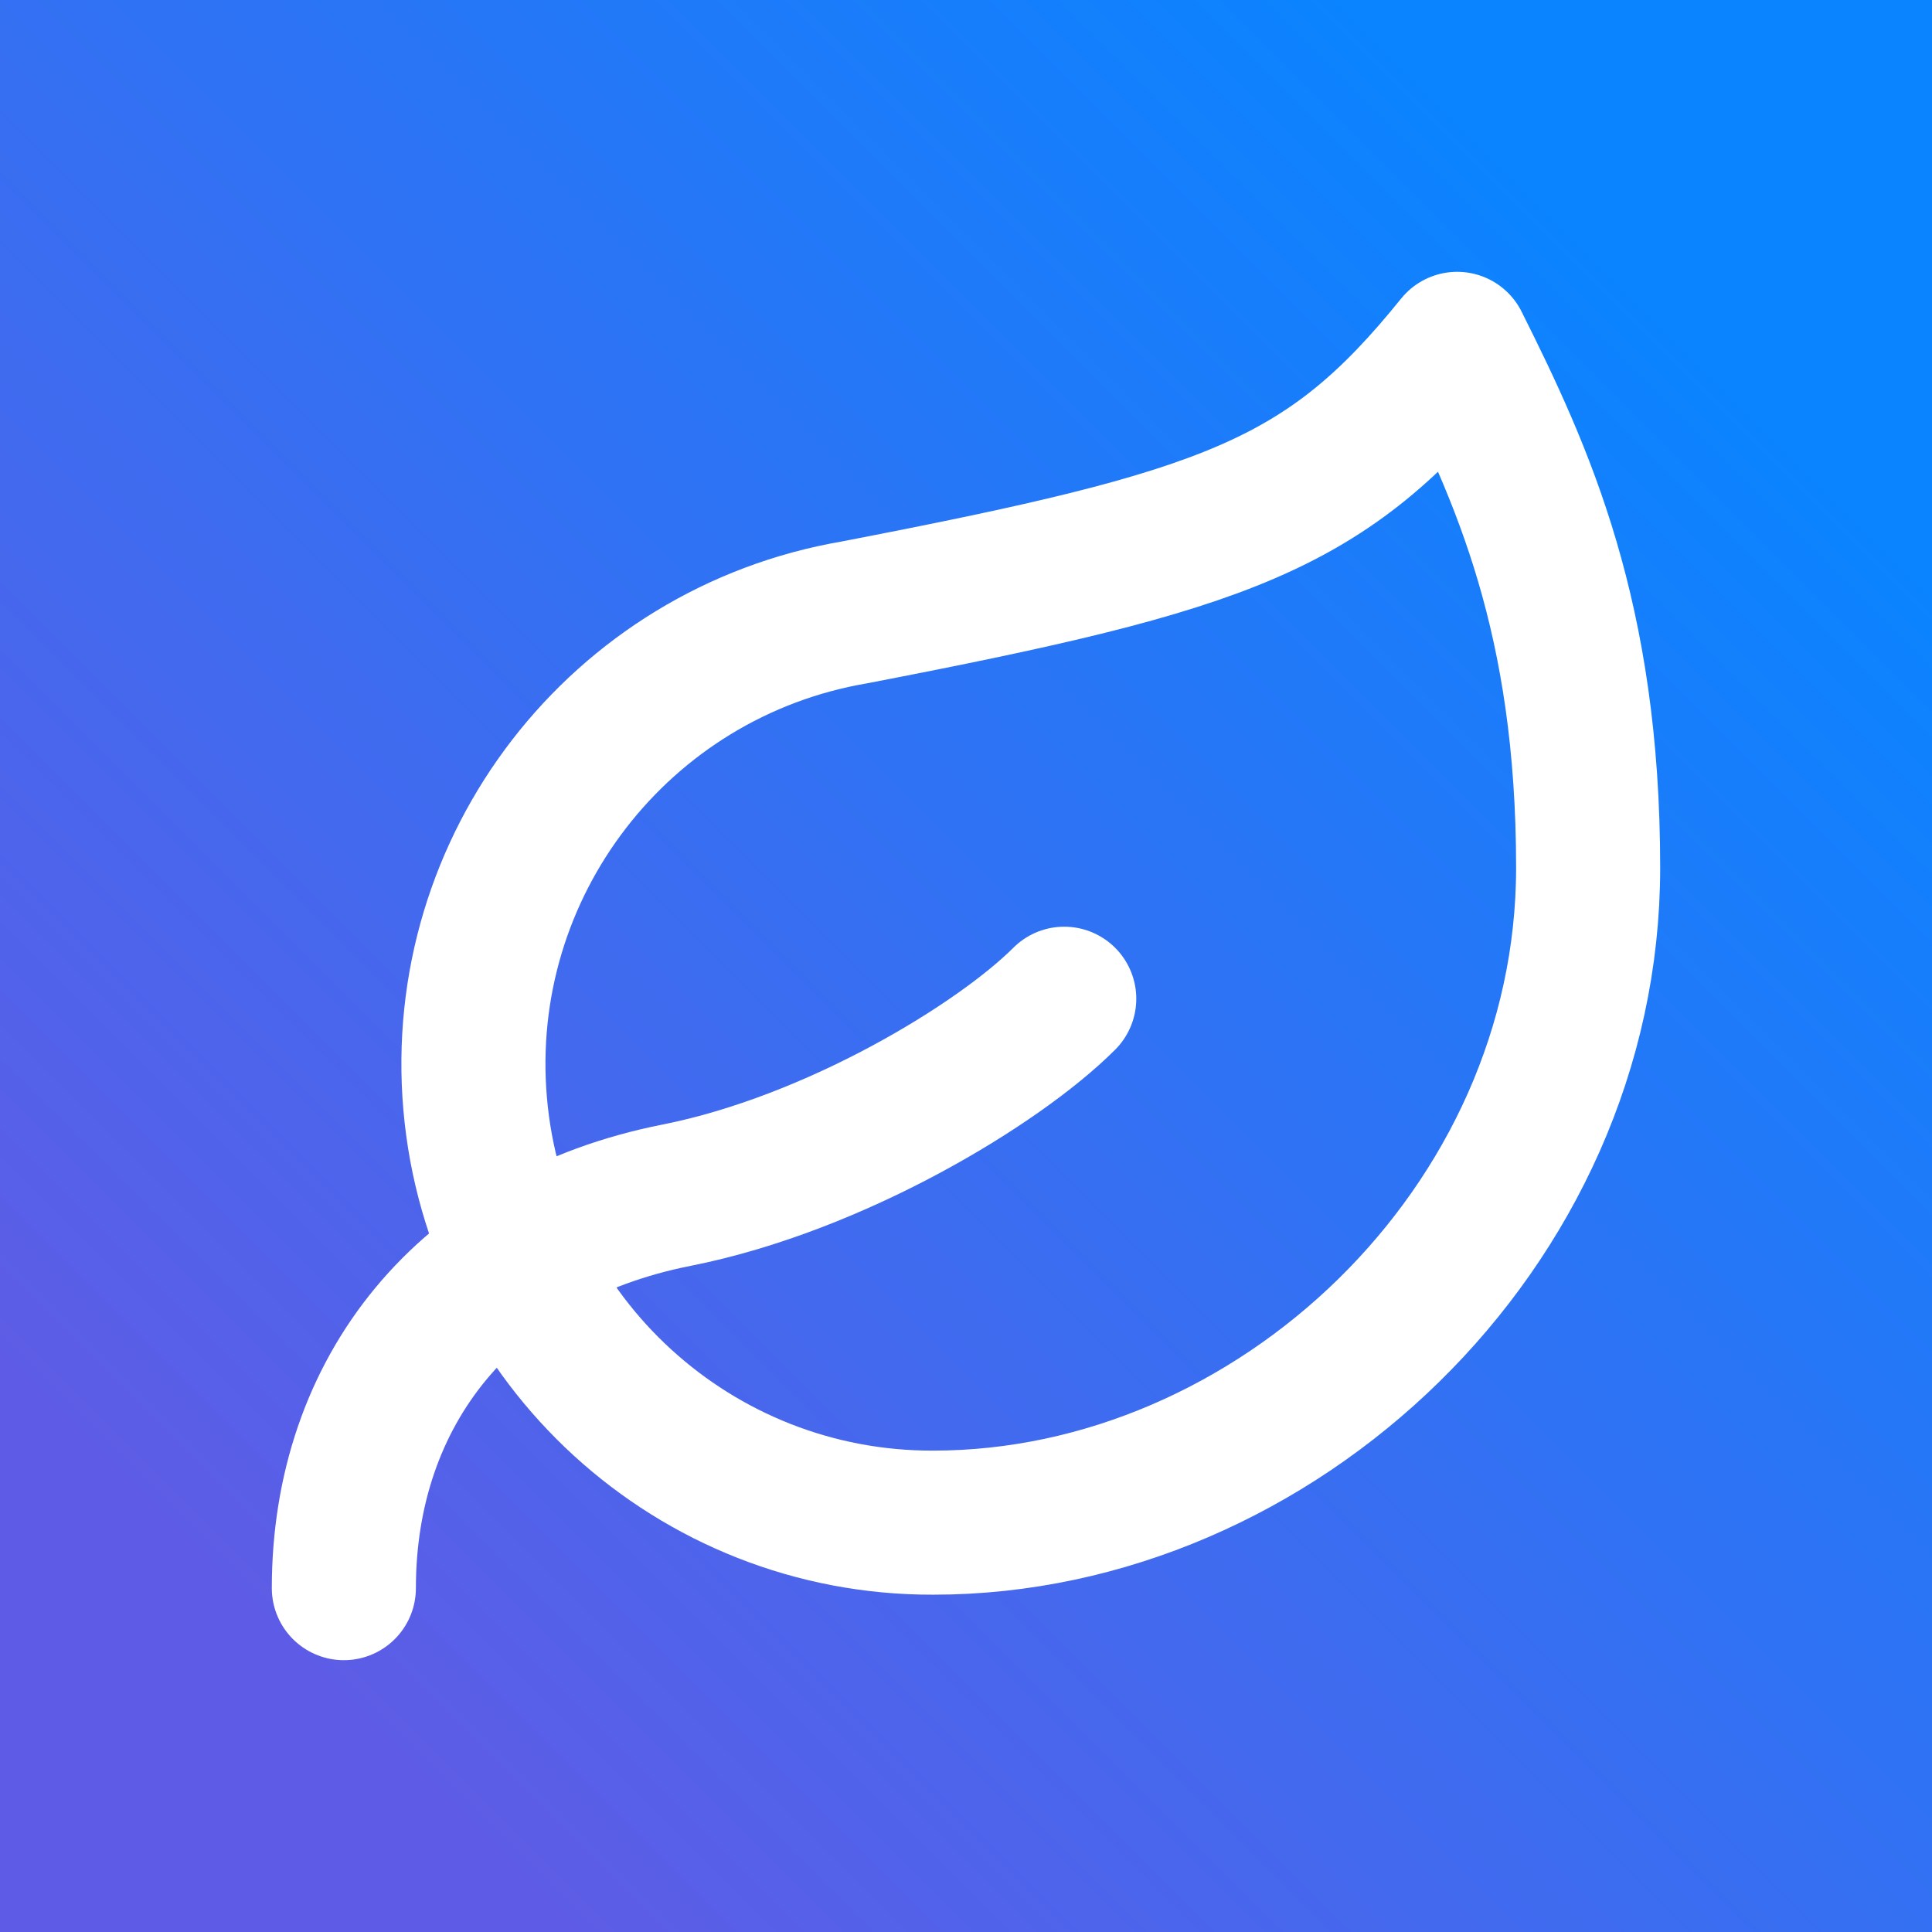
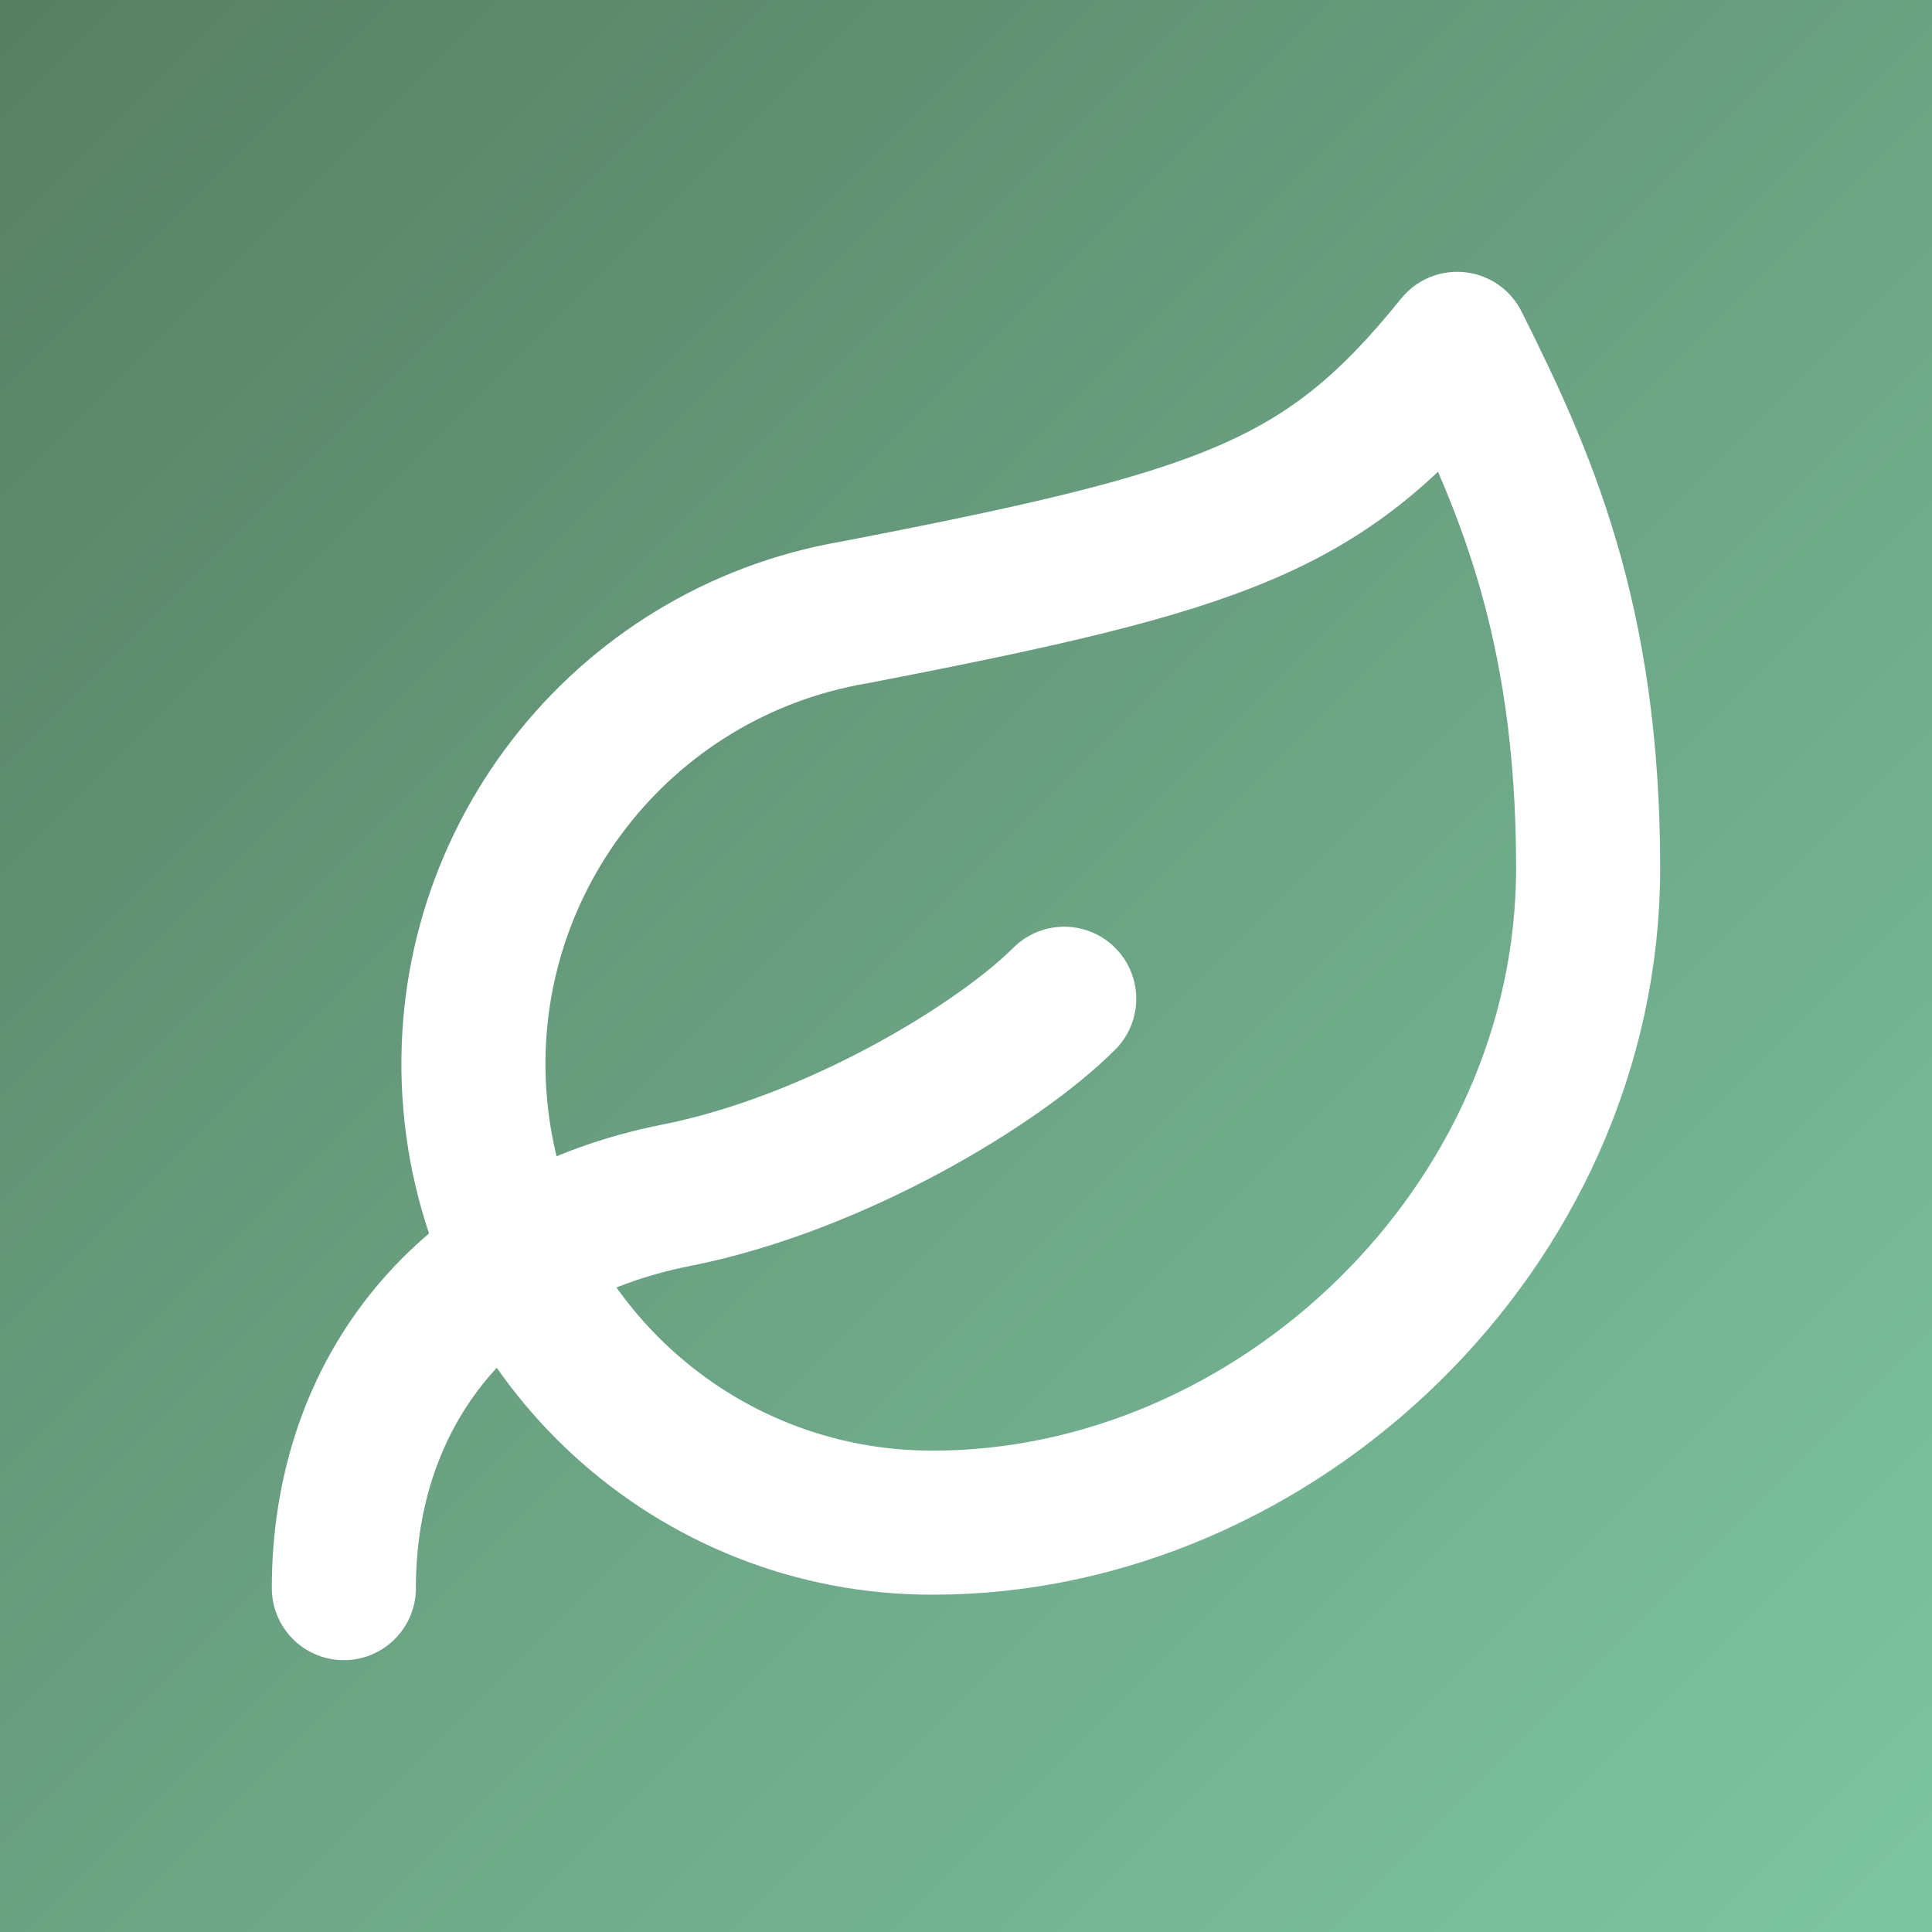
- <svg xmlns="http://www.w3.org/2000/svg" xmlns:xlink="http://www.w3.org/1999/xlink" viewBox="0 0 1024 1024" version="1.1" id="svg3">
-   <defs id="defs2">
-     <linearGradient id="linearGradient1">
-       <stop style="stop-color:#0a84ff;stop-opacity:1;" offset="0" id="stop3" />
-       <stop style="stop-color:#5e5ce6;stop-opacity:1;" offset="1" id="stop4" />
+ <svg xmlns="http://www.w3.org/2000/svg" viewBox="0 0 1024 1024" version="1.1" id="svg3">
+   <defs>
+     <linearGradient id="bg" x1="0" y1="0" x2="1" y2="1">
+       <stop offset="0" stop-color="#577e63" />
+       <stop offset="1" stop-color="#7ec6a2" />
    </linearGradient>
-     <linearGradient id="bg" x1="0" y1="0" x2="1" y2="1">
-       <stop offset="0" stop-color="#22c55e" id="stop1" style="stop-color:#577e63;stop-opacity:1;" />
-       <stop offset="1" stop-color="#166534" id="stop2" style="stop-color:#7ec6a2;stop-opacity:1;" />
-     </linearGradient>
-     <linearGradient xlink:href="#linearGradient1" id="linearGradient4" x1="874.039" y1="149.961" x2="149.961" y2="874.039" gradientUnits="userSpaceOnUse" />
  </defs>
-   <rect width="1024" height="1024" fill="url(#bg)" id="rect2" style="fill:url(#linearGradient4);fill-opacity:1;fill-rule:nonzero" />
-   <g transform="matrix(34.71047,0,0,34.71047,112.8296,112.828)" fill="none" stroke="#ffffff" stroke-width="2.2" stroke-linecap="round" stroke-linejoin="round" id="g3" style="fill:none;stroke:#ffffff;stroke-width:2.2;stroke-dasharray:none;stroke-opacity:1">
-     <path d="M 11,20 A 7,7 0 0 1 9.8,6.1 C 15.5,5 17,4.48 19,2 c 1,2 2,4.18 2,8 0,5.5 -4.78,10 -10,10 z" id="path2" style="fill:none;stroke:#ffffff;stroke-width:2.2;stroke-dasharray:none;stroke-opacity:1" />
-     <path d="M 2,21 C 2,18 3.85,15.64 7.08,15 9.5,14.52 12,13 13,12" id="path3" style="fill:none;stroke:#ffffff;stroke-width:2.2;stroke-dasharray:none;stroke-opacity:1" />
+   <rect width="1024" height="1024" fill="url(#bg)" />
+   <g transform="matrix(34.71047,0,0,34.71047,112.8296,112.828)" fill="none" stroke="#ffffff" stroke-width="2.2" stroke-linecap="round" stroke-linejoin="round">
+     <path d="M 11,20 A 7,7 0 0 1 9.8,6.1 C 15.5,5 17,4.48 19,2 c 1,2 2,4.18 2,8 0,5.5 -4.78,10 -10,10 z" />
+     <path d="M 2,21 C 2,18 3.85,15.64 7.08,15 9.5,14.52 12,13 13,12" />
  </g>
</svg>
